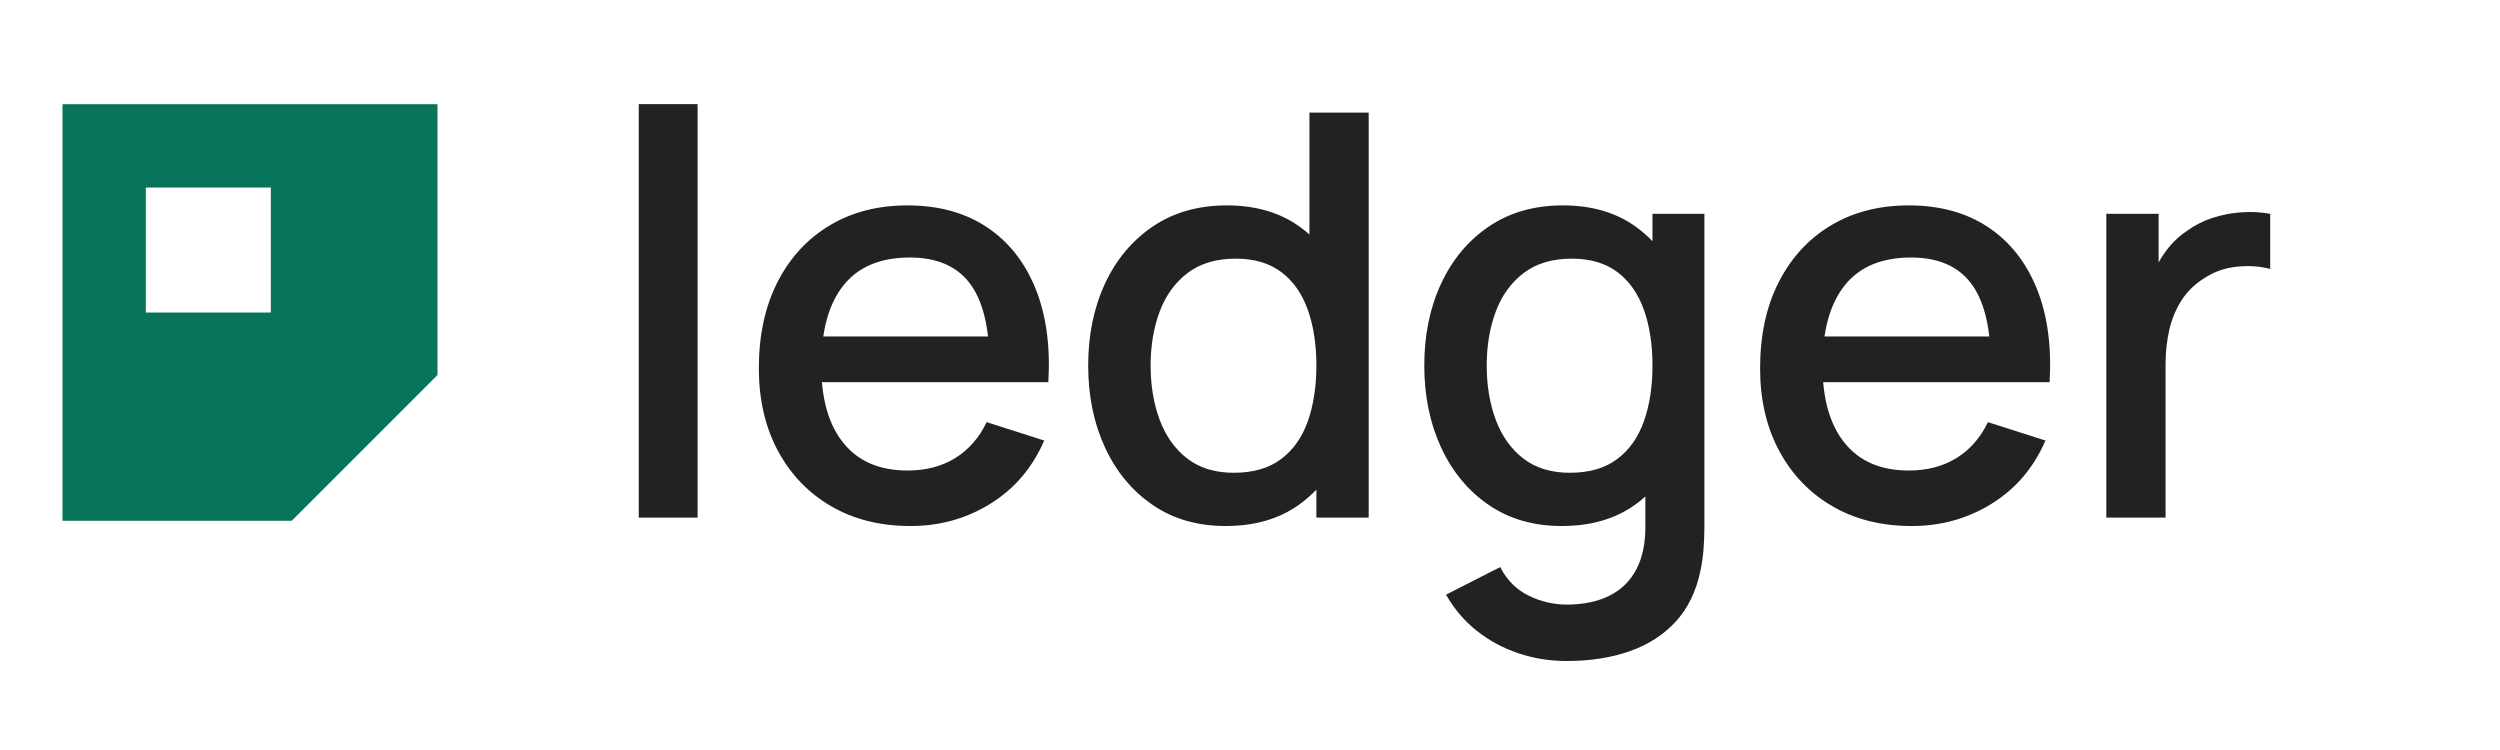
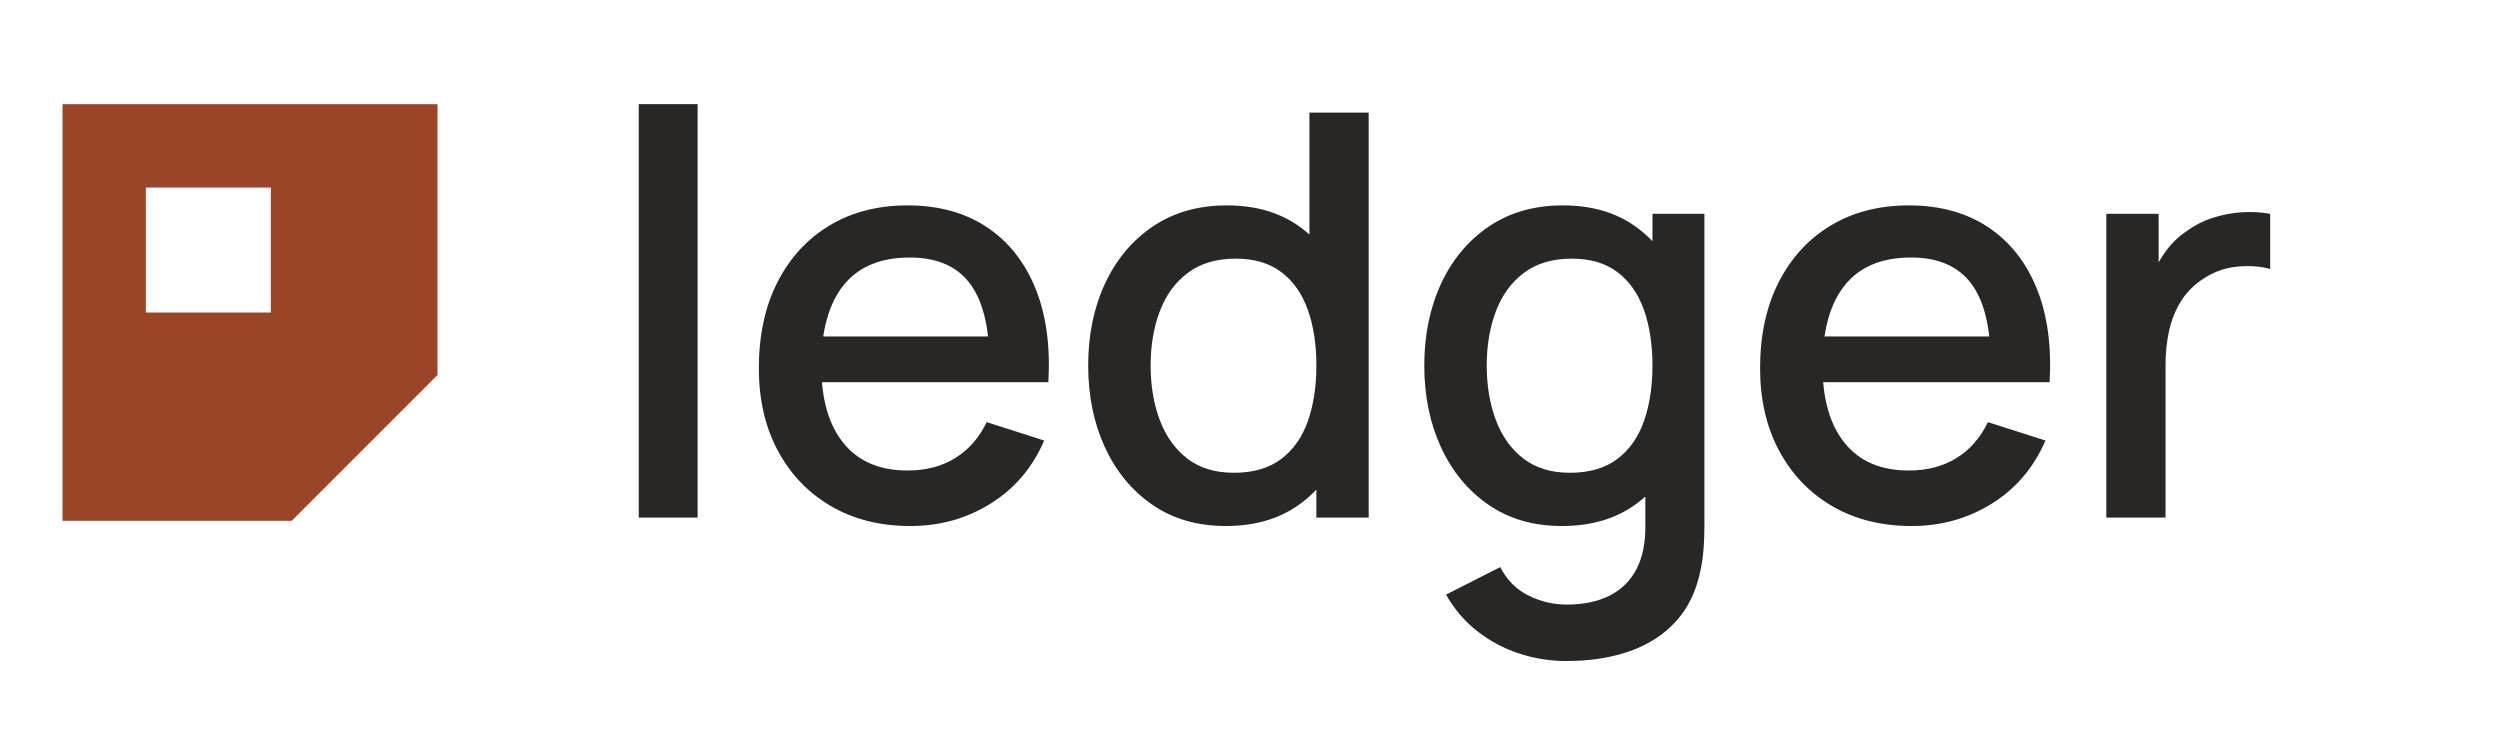
<svg xmlns="http://www.w3.org/2000/svg" viewBox="0 0 320 96" role="img" aria-labelledby="ledger-logo-title">
-   <g fill="#08745a" transform="translate(0 8) scale(2.666667)">
+   <g fill="#9a4428" transform="translate(0 8) scale(2.666667)">
    <path fill-rule="evenodd" d="M3 2H21V15L14 22H3Z M7 6V12H13V6Z" />
  </g>
-   <path fill="#222222" transform="translate(76 66.25) scale(0.036 -0.036)" d="M160 0V1470H369.337V0.0Z M1126.335 -30.0Q964.668 -30.0 843.501 40.667Q722.334 111.333 654.667 237.667Q587 364 587.0 530.666Q587.0 707.666 653.5 837.666Q720 967.667 838.834 1038.833Q957.668 1110.0 1115.668 1110.0Q1280.668 1110.0 1396.668 1033.333Q1512.668 956.666 1570.168 815.666Q1627.668 674.666 1616.335 481.332H1406.998V557.334Q1404.998 744.999 1335.499 834.831Q1266 924.664 1123.668 924.664Q967.002 924.664 888.003 825.831Q809.004 726.999 809.004 540.0Q809.004 362.335 888.003 264.836Q967.002 167.337 1115.668 167.337Q1213.667 167.337 1285.332 211.67Q1356.998 256.002 1396.998 339.335L1601.668 274Q1539.002 129.334 1411.002 49.667Q1283.001 -30.0 1126.335 -30.0ZM741.003 481.332V644.001H1511.666V481.332Z M2246.667 -30.0Q2096.334 -30.0 1986.834 45.167Q1877.334 120.333 1817.667 249.5Q1758.0 378.667 1758.0 540.667Q1758.0 703.667 1818 832.333Q1878 961 1988.501 1035.5Q2099.001 1110.0 2250.668 1110.0Q2403.668 1110.0 2508.168 1035.5Q2612.668 961 2666.335 832.167Q2720.001 703.333 2720.001 540.667Q2720.001 379 2666.168 249.833Q2612.335 120.667 2507.001 45.333Q2401.668 -30.0 2246.667 -30.0ZM2276.001 159.337Q2379.001 159.337 2443.833 208.003Q2508.666 256.669 2538.999 342.835Q2569.332 429.001 2569.332 540.667Q2569.332 652.999 2538.832 738.832Q2508.333 824.664 2444.833 872.664Q2381.334 920.663 2282.668 920.663Q2179.002 920.663 2111.836 869.831Q2044.67 818.998 2012.337 732.832Q1980.004 646.666 1980.004 540.667Q1980.004 433.668 2012.337 347.168Q2044.67 260.669 2110.169 210.003Q2175.669 159.337 2276.001 159.337ZM2569.332 0.0V776.664H2544.665V1440.0H2755.335V0.0Z M3458.334 -510.0Q3371.001 -510.0 3289.334 -483Q3207.667 -456 3140.834 -403.5Q3074.001 -351 3030.334 -274L3223.005 -175.999Q3258.337 -244.997 3323.336 -277.164Q3388.335 -309.33 3459.668 -309.33Q3548.666 -309.33 3611.832 -277.497Q3674.998 -245.665 3707.665 -182.833Q3740.332 -120.001 3738.998 -26.669V274.665H3764.332V1080.0H3949.002V-29.336Q3949.002 -72.336 3946.002 -111.336Q3943.002 -150.335 3935.002 -188.669Q3912.335 -298.335 3847.501 -369.334Q3782.668 -440.334 3683.334 -475.167Q3584.001 -510.0 3458.334 -510.0ZM3441.667 -30.0Q3291.334 -30.0 3181.834 45.167Q3072.334 120.333 3012.667 249.5Q2953.0 378.667 2953.0 540.667Q2953.0 703.667 3013 832.333Q3073 961 3183.501 1035.5Q3294.001 1110.0 3445.668 1110.0Q3598.668 1110.0 3703.168 1035.5Q3807.668 961 3861.335 832.167Q3915.001 703.333 3915.001 540.667Q3915.001 379 3861.168 249.833Q3807.335 120.667 3702.001 45.333Q3596.668 -30.0 3441.667 -30.0ZM3471.001 159.337Q3574.001 159.337 3638.833 208.003Q3703.666 256.669 3733.999 342.835Q3764.332 429.001 3764.332 540.667Q3764.332 652.999 3733.832 738.832Q3703.333 824.664 3639.833 872.664Q3576.334 920.663 3477.668 920.663Q3374.002 920.663 3306.836 869.831Q3239.67 818.998 3207.337 732.832Q3175.004 646.666 3175.004 540.667Q3175.004 433.668 3207.337 347.168Q3239.67 260.669 3305.169 210.003Q3370.669 159.337 3471.001 159.337Z M4686.335 -30.0Q4524.668 -30.0 4403.501 40.667Q4282.334 111.333 4214.667 237.667Q4147 364 4147.0 530.666Q4147.0 707.666 4213.5 837.666Q4280 967.667 4398.834 1038.833Q4517.668 1110.0 4675.668 1110.0Q4840.668 1110.0 4956.668 1033.333Q5072.668 956.666 5130.168 815.666Q5187.668 674.666 5176.335 481.332H4966.998V557.334Q4964.998 744.999 4895.499 834.831Q4826 924.664 4683.668 924.664Q4527.002 924.664 4448.003 825.831Q4369.004 726.999 4369.004 540.0Q4369.004 362.335 4448.003 264.836Q4527.002 167.337 4675.668 167.337Q4773.667 167.337 4845.332 211.67Q4916.998 256.002 4956.998 339.335L5161.668 274Q5099.002 129.334 4971.002 49.667Q4843.001 -30.0 4686.335 -30.0ZM4301.003 481.332V644.001H5071.666V481.332Z M5378 0V1080H5564.003V818L5538.003 852Q5557.67 904 5589.67 947.334Q5621.67 990.667 5664.004 1018.667Q5704.671 1049 5755.504 1065.5Q5806.337 1082 5859.337 1085.5Q5912.336 1089 5960.67 1080.0V883.996Q5908.337 898.33 5843.671 892.163Q5779.004 885.997 5725.338 850.664Q5674.338 818.331 5644.505 770.999Q5614.671 723.666 5601.671 666.167Q5588.671 608.667 5588.671 545.334V0.0Z" />
+   <path fill="#292726" transform="translate(76 66.25) scale(0.036 -0.036)" d="M160 0V1470H369.337V0.0Z M1126.335 -30.0Q964.668 -30.0 843.501 40.667Q722.334 111.333 654.667 237.667Q587 364 587.0 530.666Q587.0 707.666 653.5 837.666Q720 967.667 838.834 1038.833Q957.668 1110.0 1115.668 1110.0Q1280.668 1110.0 1396.668 1033.333Q1512.668 956.666 1570.168 815.666Q1627.668 674.666 1616.335 481.332H1406.998V557.334Q1404.998 744.999 1335.499 834.831Q1266 924.664 1123.668 924.664Q967.002 924.664 888.003 825.831Q809.004 726.999 809.004 540.0Q809.004 362.335 888.003 264.836Q967.002 167.337 1115.668 167.337Q1213.667 167.337 1285.332 211.67Q1356.998 256.002 1396.998 339.335L1601.668 274Q1539.002 129.334 1411.002 49.667Q1283.001 -30.0 1126.335 -30.0ZM741.003 481.332V644.001H1511.666V481.332Z M2246.667 -30.0Q2096.334 -30.0 1986.834 45.167Q1877.334 120.333 1817.667 249.5Q1758.0 378.667 1758.0 540.667Q1758.0 703.667 1818 832.333Q1878 961 1988.501 1035.5Q2099.001 1110.0 2250.668 1110.0Q2403.668 1110.0 2508.168 1035.5Q2612.668 961 2666.335 832.167Q2720.001 703.333 2720.001 540.667Q2720.001 379 2666.168 249.833Q2612.335 120.667 2507.001 45.333Q2401.668 -30.0 2246.667 -30.0ZM2276.001 159.337Q2379.001 159.337 2443.833 208.003Q2508.666 256.669 2538.999 342.835Q2569.332 429.001 2569.332 540.667Q2569.332 652.999 2538.832 738.832Q2508.333 824.664 2444.833 872.664Q2381.334 920.663 2282.668 920.663Q2179.002 920.663 2111.836 869.831Q2044.67 818.998 2012.337 732.832Q1980.004 646.666 1980.004 540.667Q1980.004 433.668 2012.337 347.168Q2044.67 260.669 2110.169 210.003Q2175.669 159.337 2276.001 159.337ZM2569.332 0.0V776.664H2544.665V1440.0H2755.335V0.0Z M3458.334 -510.0Q3371.001 -510.0 3289.334 -483Q3207.667 -456 3140.834 -403.5Q3074.001 -351 3030.334 -274L3223.005 -175.999Q3258.337 -244.997 3323.336 -277.164Q3388.335 -309.33 3459.668 -309.33Q3548.666 -309.33 3611.832 -277.497Q3674.998 -245.665 3707.665 -182.833Q3740.332 -120.001 3738.998 -26.669V274.665H3764.332V1080.0H3949.002V-29.336Q3949.002 -72.336 3946.002 -111.336Q3943.002 -150.335 3935.002 -188.669Q3912.335 -298.335 3847.501 -369.334Q3782.668 -440.334 3683.334 -475.167Q3584.001 -510.0 3458.334 -510.0ZM3441.667 -30.0Q3291.334 -30.0 3181.834 45.167Q3072.334 120.333 3012.667 249.5Q2953.0 378.667 2953.0 540.667Q2953.0 703.667 3013 832.333Q3073 961 3183.501 1035.5Q3294.001 1110.0 3445.668 1110.0Q3598.668 1110.0 3703.168 1035.5Q3807.668 961 3861.335 832.167Q3915.001 703.333 3915.001 540.667Q3915.001 379 3861.168 249.833Q3807.335 120.667 3702.001 45.333Q3596.668 -30.0 3441.667 -30.0ZM3471.001 159.337Q3574.001 159.337 3638.833 208.003Q3703.666 256.669 3733.999 342.835Q3764.332 429.001 3764.332 540.667Q3764.332 652.999 3733.832 738.832Q3703.333 824.664 3639.833 872.664Q3576.334 920.663 3477.668 920.663Q3374.002 920.663 3306.836 869.831Q3239.67 818.998 3207.337 732.832Q3175.004 646.666 3175.004 540.667Q3175.004 433.668 3207.337 347.168Q3239.67 260.669 3305.169 210.003Q3370.669 159.337 3471.001 159.337Z M4686.335 -30.0Q4524.668 -30.0 4403.501 40.667Q4282.334 111.333 4214.667 237.667Q4147 364 4147.0 530.666Q4147.0 707.666 4213.5 837.666Q4280 967.667 4398.834 1038.833Q4517.668 1110.0 4675.668 1110.0Q4840.668 1110.0 4956.668 1033.333Q5072.668 956.666 5130.168 815.666Q5187.668 674.666 5176.335 481.332H4966.998V557.334Q4964.998 744.999 4895.499 834.831Q4826 924.664 4683.668 924.664Q4527.002 924.664 4448.003 825.831Q4369.004 726.999 4369.004 540.0Q4369.004 362.335 4448.003 264.836Q4527.002 167.337 4675.668 167.337Q4773.667 167.337 4845.332 211.67Q4916.998 256.002 4956.998 339.335L5161.668 274Q5099.002 129.334 4971.002 49.667Q4843.001 -30.0 4686.335 -30.0ZM4301.003 481.332V644.001H5071.666V481.332Z M5378 0V1080H5564.003V818L5538.003 852Q5557.67 904 5589.67 947.334Q5621.67 990.667 5664.004 1018.667Q5704.671 1049 5755.504 1065.5Q5806.337 1082 5859.337 1085.5Q5912.336 1089 5960.67 1080.0V883.996Q5908.337 898.33 5843.671 892.163Q5779.004 885.997 5725.338 850.664Q5674.338 818.331 5644.505 770.999Q5614.671 723.666 5601.671 666.167Q5588.671 608.667 5588.671 545.334V0.0Z" />
</svg>
